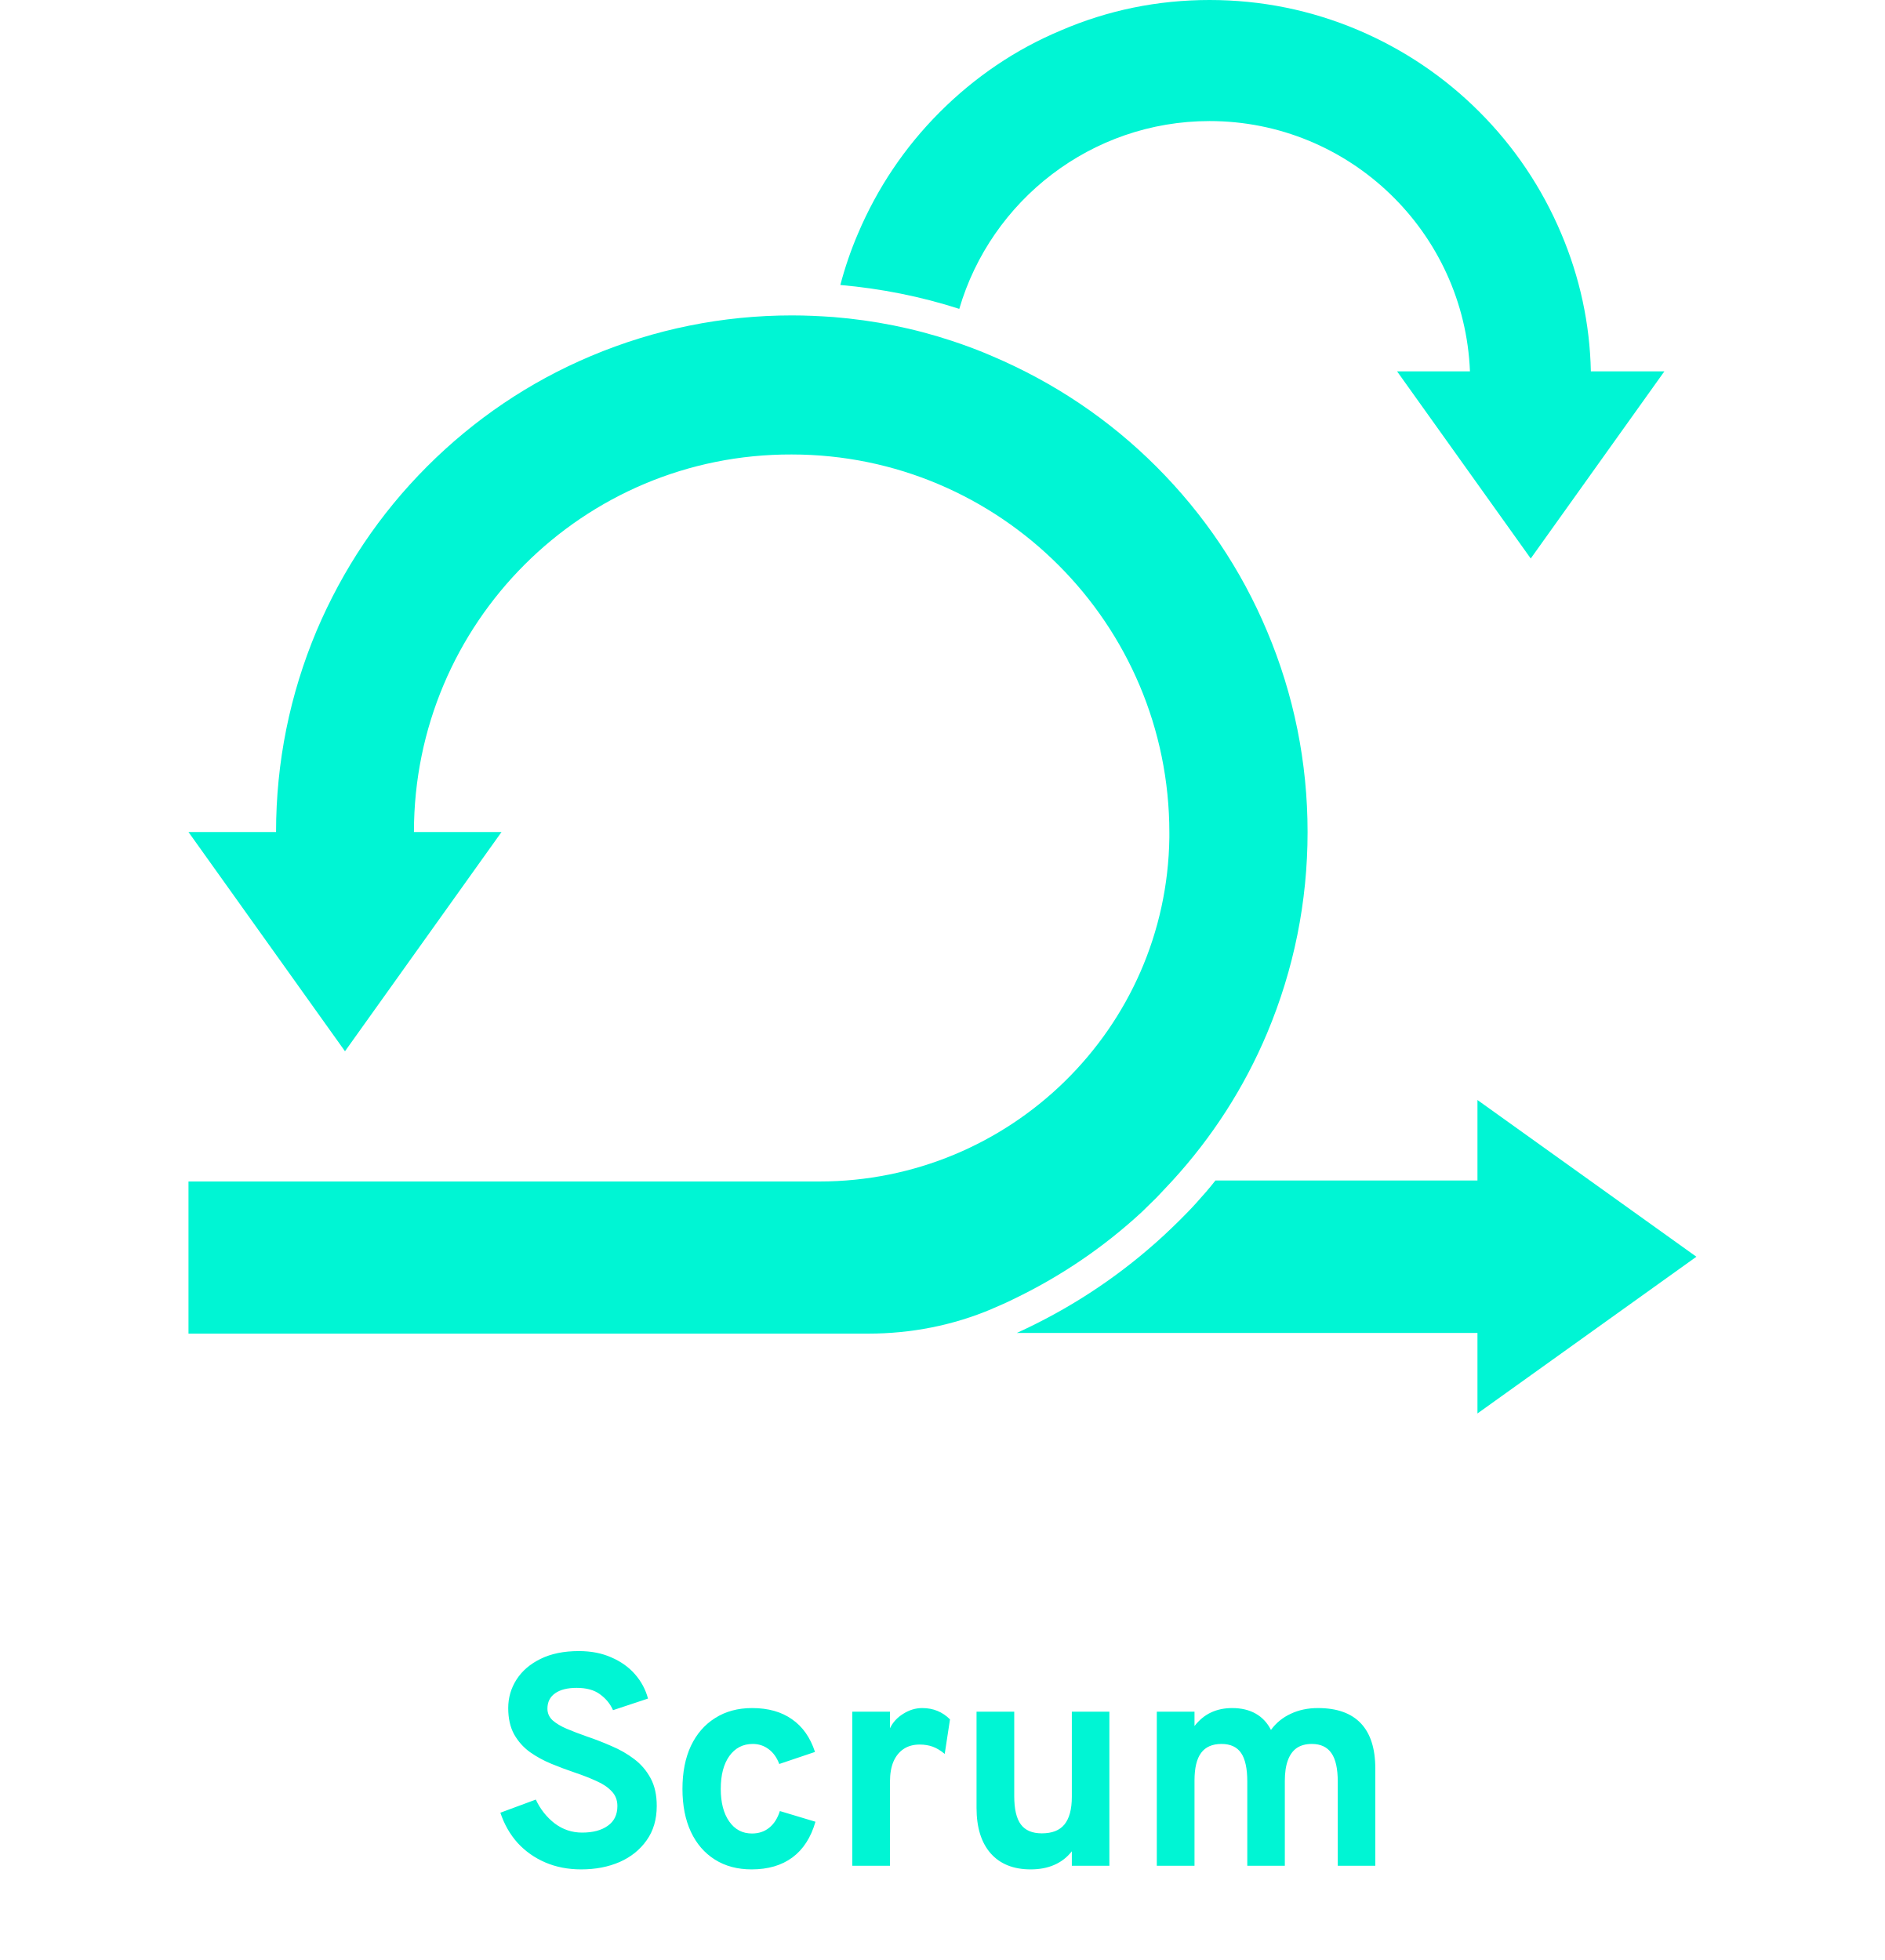
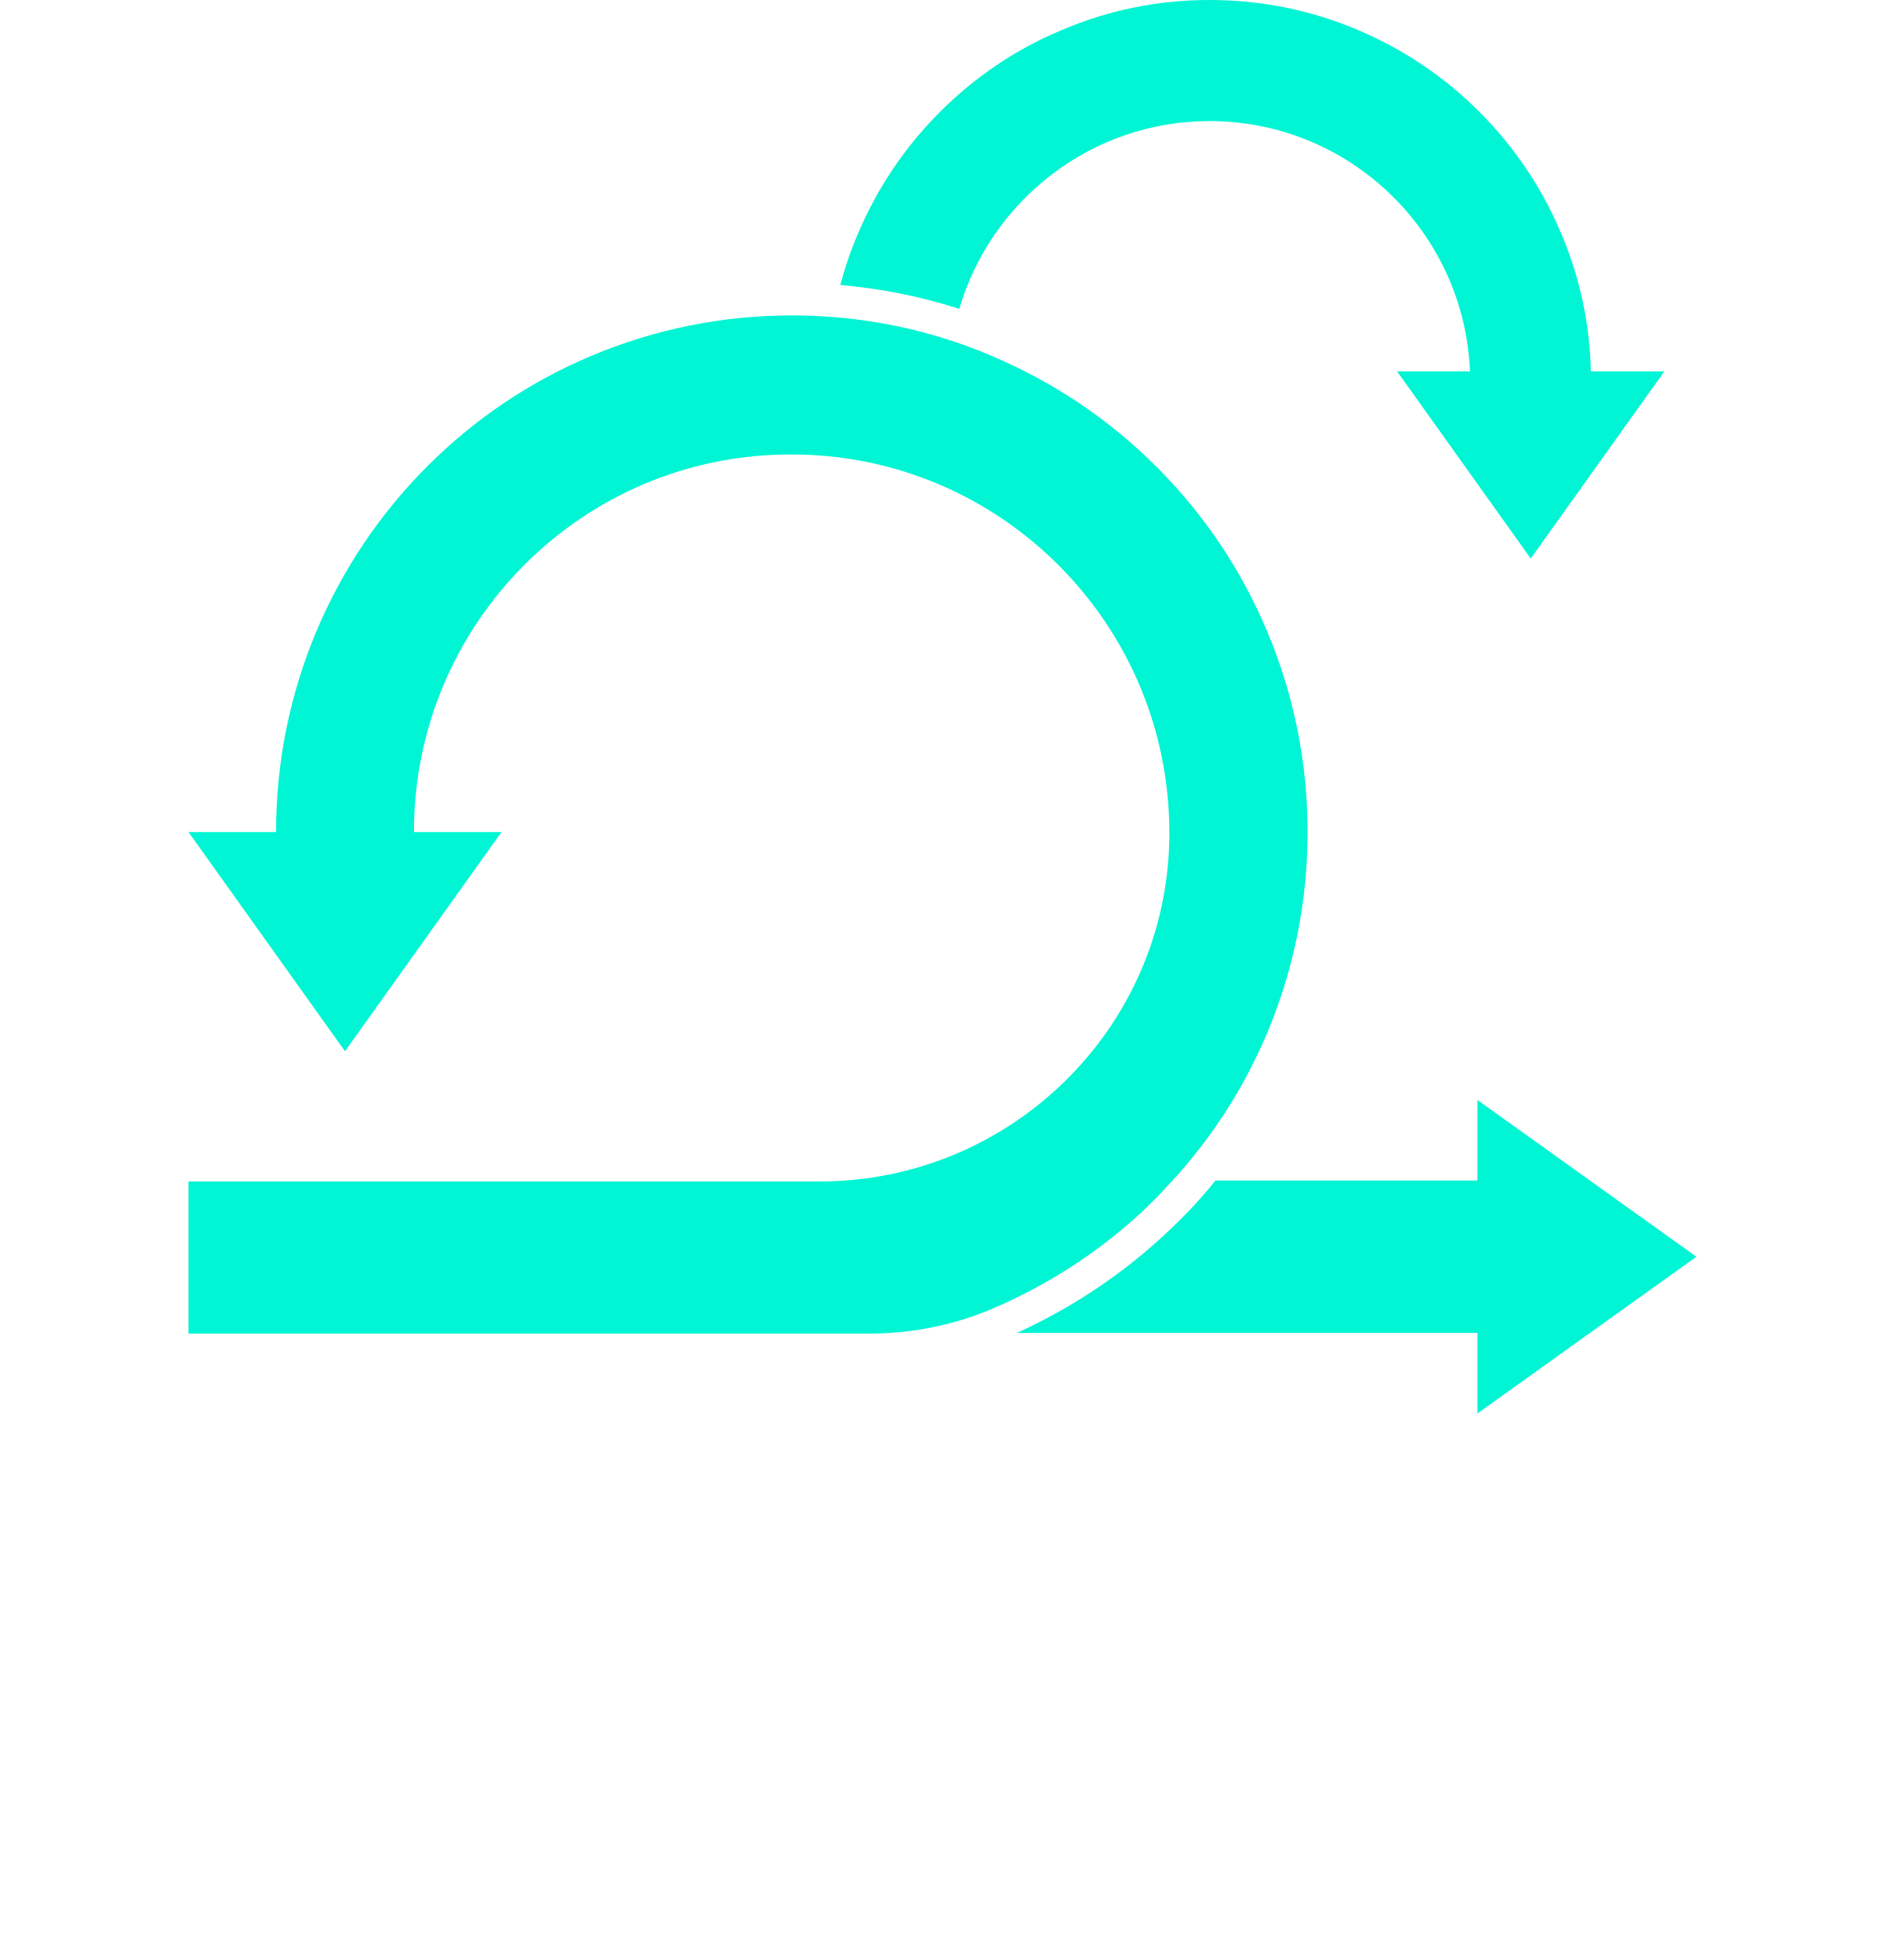
<svg xmlns="http://www.w3.org/2000/svg" width="100" height="104" viewBox="0 0 100 104" fill="none">
  <path fill-rule="evenodd" clip-rule="evenodd" d="M88.301 19.705L81.211 29.635L74.121 19.705H77.987C77.692 12.326 71.608 6.424 64.171 6.424C57.896 6.424 52.574 10.642 50.893 16.389C48.847 15.729 46.733 15.312 44.583 15.121C44.826 14.201 45.138 13.281 45.519 12.396C46.542 9.983 47.998 7.812 49.853 5.955C51.708 4.097 53.874 2.622 56.284 1.615C58.78 0.538 61.432 0 64.171 0C66.91 0 69.562 0.538 72.059 1.597C74.468 2.622 76.635 4.08 78.49 5.938C80.345 7.795 81.801 9.965 82.823 12.379C83.812 14.705 84.349 17.17 84.401 19.705H88.301Z" fill="#00f5d4" />
  <path fill-rule="evenodd" clip-rule="evenodd" d="M78.385 75V70.729H53.943C54.117 70.642 54.29 70.573 54.463 70.486C57.116 69.219 59.56 67.569 61.744 65.555C62.039 65.278 62.316 65.017 62.576 64.757C62.871 64.462 63.183 64.149 63.477 63.819C63.824 63.437 64.171 63.038 64.483 62.639H78.385V58.368L90 66.684L78.385 75Z" fill="#00f5d4" />
  <path fill-rule="evenodd" clip-rule="evenodd" d="M69.372 44.149C69.372 47.847 68.644 51.441 67.222 54.826C66.009 57.708 64.31 60.347 62.195 62.656C61.918 62.951 61.64 63.247 61.363 63.542C61.103 63.802 60.843 64.045 60.583 64.306C58.537 66.198 56.249 67.743 53.753 68.941C53.406 69.115 53.042 69.271 52.678 69.427C52.661 69.427 52.661 69.445 52.644 69.445C50.563 70.33 48.327 70.764 46.056 70.764H10V62.691H43.474C53.597 62.691 61.9 54.583 62.039 44.444C62.039 44.358 62.039 44.271 62.039 44.184C62.039 33.108 53.06 24.115 42 24.115C30.94 24.08 21.961 33.056 21.961 44.149H26.607L18.303 55.781L10 44.149H14.646C14.646 40.451 15.374 36.858 16.795 33.472C18.182 30.208 20.141 27.274 22.654 24.757C25.168 22.24 28.098 20.261 31.356 18.889C34.737 17.465 38.325 16.736 42.017 16.736C42.763 16.736 43.491 16.771 44.219 16.823C46.368 16.997 48.466 17.413 50.511 18.09C51.239 18.333 51.95 18.594 52.661 18.906C55.92 20.295 58.849 22.257 61.363 24.774C63.877 27.292 65.853 30.226 67.222 33.49C68.644 36.858 69.372 40.451 69.372 44.149Z" fill="#00f5d4" />
-   <path d="M30.835 99.192C30.137 99.192 29.502 99.069 28.931 98.824C28.361 98.579 27.87 98.232 27.459 97.784C27.054 97.331 26.75 96.797 26.547 96.184L28.427 95.488C28.667 96 29.001 96.421 29.427 96.752C29.859 97.077 30.345 97.24 30.883 97.24C31.454 97.24 31.907 97.12 32.243 96.88C32.585 96.64 32.755 96.291 32.755 95.832C32.755 95.517 32.654 95.256 32.451 95.048C32.254 94.835 31.985 94.653 31.643 94.504C31.307 94.349 30.926 94.2 30.499 94.056C30.089 93.917 29.675 93.763 29.259 93.592C28.843 93.421 28.462 93.213 28.115 92.968C27.769 92.717 27.489 92.403 27.275 92.024C27.067 91.645 26.963 91.181 26.963 90.632C26.963 90.083 27.11 89.579 27.403 89.12C27.697 88.661 28.121 88.296 28.675 88.024C29.235 87.747 29.913 87.608 30.707 87.608C31.358 87.608 31.934 87.72 32.435 87.944C32.942 88.163 33.361 88.461 33.691 88.84C34.022 89.219 34.251 89.648 34.379 90.128L32.523 90.744C32.374 90.408 32.145 90.128 31.835 89.904C31.531 89.675 31.118 89.56 30.595 89.56C30.105 89.56 29.723 89.656 29.451 89.848C29.179 90.04 29.043 90.312 29.043 90.664C29.043 90.904 29.134 91.109 29.315 91.28C29.502 91.445 29.75 91.595 30.059 91.728C30.374 91.861 30.729 91.997 31.123 92.136C31.566 92.285 32.006 92.456 32.443 92.648C32.886 92.835 33.286 93.064 33.643 93.336C34.006 93.608 34.297 93.947 34.515 94.352C34.734 94.752 34.843 95.243 34.843 95.824C34.843 96.539 34.665 97.147 34.307 97.648C33.955 98.149 33.478 98.533 32.875 98.8C32.273 99.061 31.593 99.192 30.835 99.192ZM39.879 99.192C39.127 99.192 38.476 99.019 37.927 98.672C37.377 98.325 36.953 97.835 36.655 97.2C36.356 96.56 36.207 95.8 36.207 94.92C36.207 94.04 36.356 93.28 36.655 92.64C36.959 92 37.388 91.507 37.943 91.16C38.497 90.808 39.151 90.632 39.903 90.632C40.751 90.632 41.455 90.829 42.015 91.224C42.58 91.613 42.988 92.192 43.239 92.96L41.343 93.6C41.215 93.259 41.028 92.997 40.783 92.816C40.537 92.629 40.255 92.536 39.935 92.536C39.417 92.536 39.004 92.749 38.695 93.176C38.391 93.603 38.239 94.184 38.239 94.92C38.239 95.645 38.388 96.221 38.687 96.648C38.985 97.075 39.388 97.288 39.895 97.288C40.252 97.288 40.556 97.187 40.807 96.984C41.063 96.781 41.252 96.485 41.375 96.096L43.263 96.664C43.023 97.501 42.615 98.133 42.039 98.56C41.468 98.981 40.748 99.192 39.879 99.192ZM45.217 99V90.824H47.217V91.704C47.366 91.389 47.601 91.133 47.921 90.936C48.241 90.733 48.577 90.632 48.929 90.632C49.51 90.632 50.001 90.832 50.401 91.232L50.121 93.064C49.902 92.883 49.689 92.755 49.481 92.68C49.273 92.605 49.043 92.568 48.793 92.568C48.462 92.568 48.179 92.645 47.945 92.8C47.71 92.955 47.529 93.179 47.401 93.472C47.278 93.765 47.217 94.117 47.217 94.528V99H45.217ZM54.681 99.192C53.769 99.192 53.062 98.909 52.561 98.344C52.059 97.773 51.809 96.968 51.809 95.928V90.824H53.809V95.304C53.809 95.992 53.926 96.493 54.161 96.808C54.395 97.123 54.766 97.28 55.273 97.28C55.817 97.28 56.217 97.123 56.473 96.808C56.734 96.488 56.865 95.997 56.865 95.336V90.824H58.857V99H56.865V98.232C56.614 98.552 56.305 98.792 55.937 98.952C55.574 99.112 55.155 99.192 54.681 99.192ZM61.373 99V90.824H63.373V91.584C63.634 91.253 63.928 91.013 64.253 90.864C64.584 90.709 64.957 90.632 65.373 90.632C65.858 90.632 66.274 90.731 66.621 90.928C66.968 91.125 67.237 91.413 67.429 91.792C67.701 91.419 68.05 91.133 68.477 90.936C68.904 90.733 69.386 90.632 69.925 90.632C70.928 90.632 71.685 90.901 72.197 91.44C72.709 91.979 72.965 92.779 72.965 93.84V99H70.973V94.528C70.973 93.845 70.861 93.344 70.637 93.024C70.413 92.699 70.066 92.536 69.597 92.536C69.277 92.536 69.01 92.608 68.797 92.752C68.589 92.896 68.432 93.115 68.325 93.408C68.218 93.696 68.165 94.061 68.165 94.504V99H66.173V94.528C66.173 93.84 66.064 93.336 65.845 93.016C65.626 92.696 65.28 92.536 64.805 92.536C64.32 92.536 63.96 92.693 63.725 93.008C63.49 93.323 63.373 93.811 63.373 94.472V99H61.373Z" fill="#00f5d4" />
</svg>
